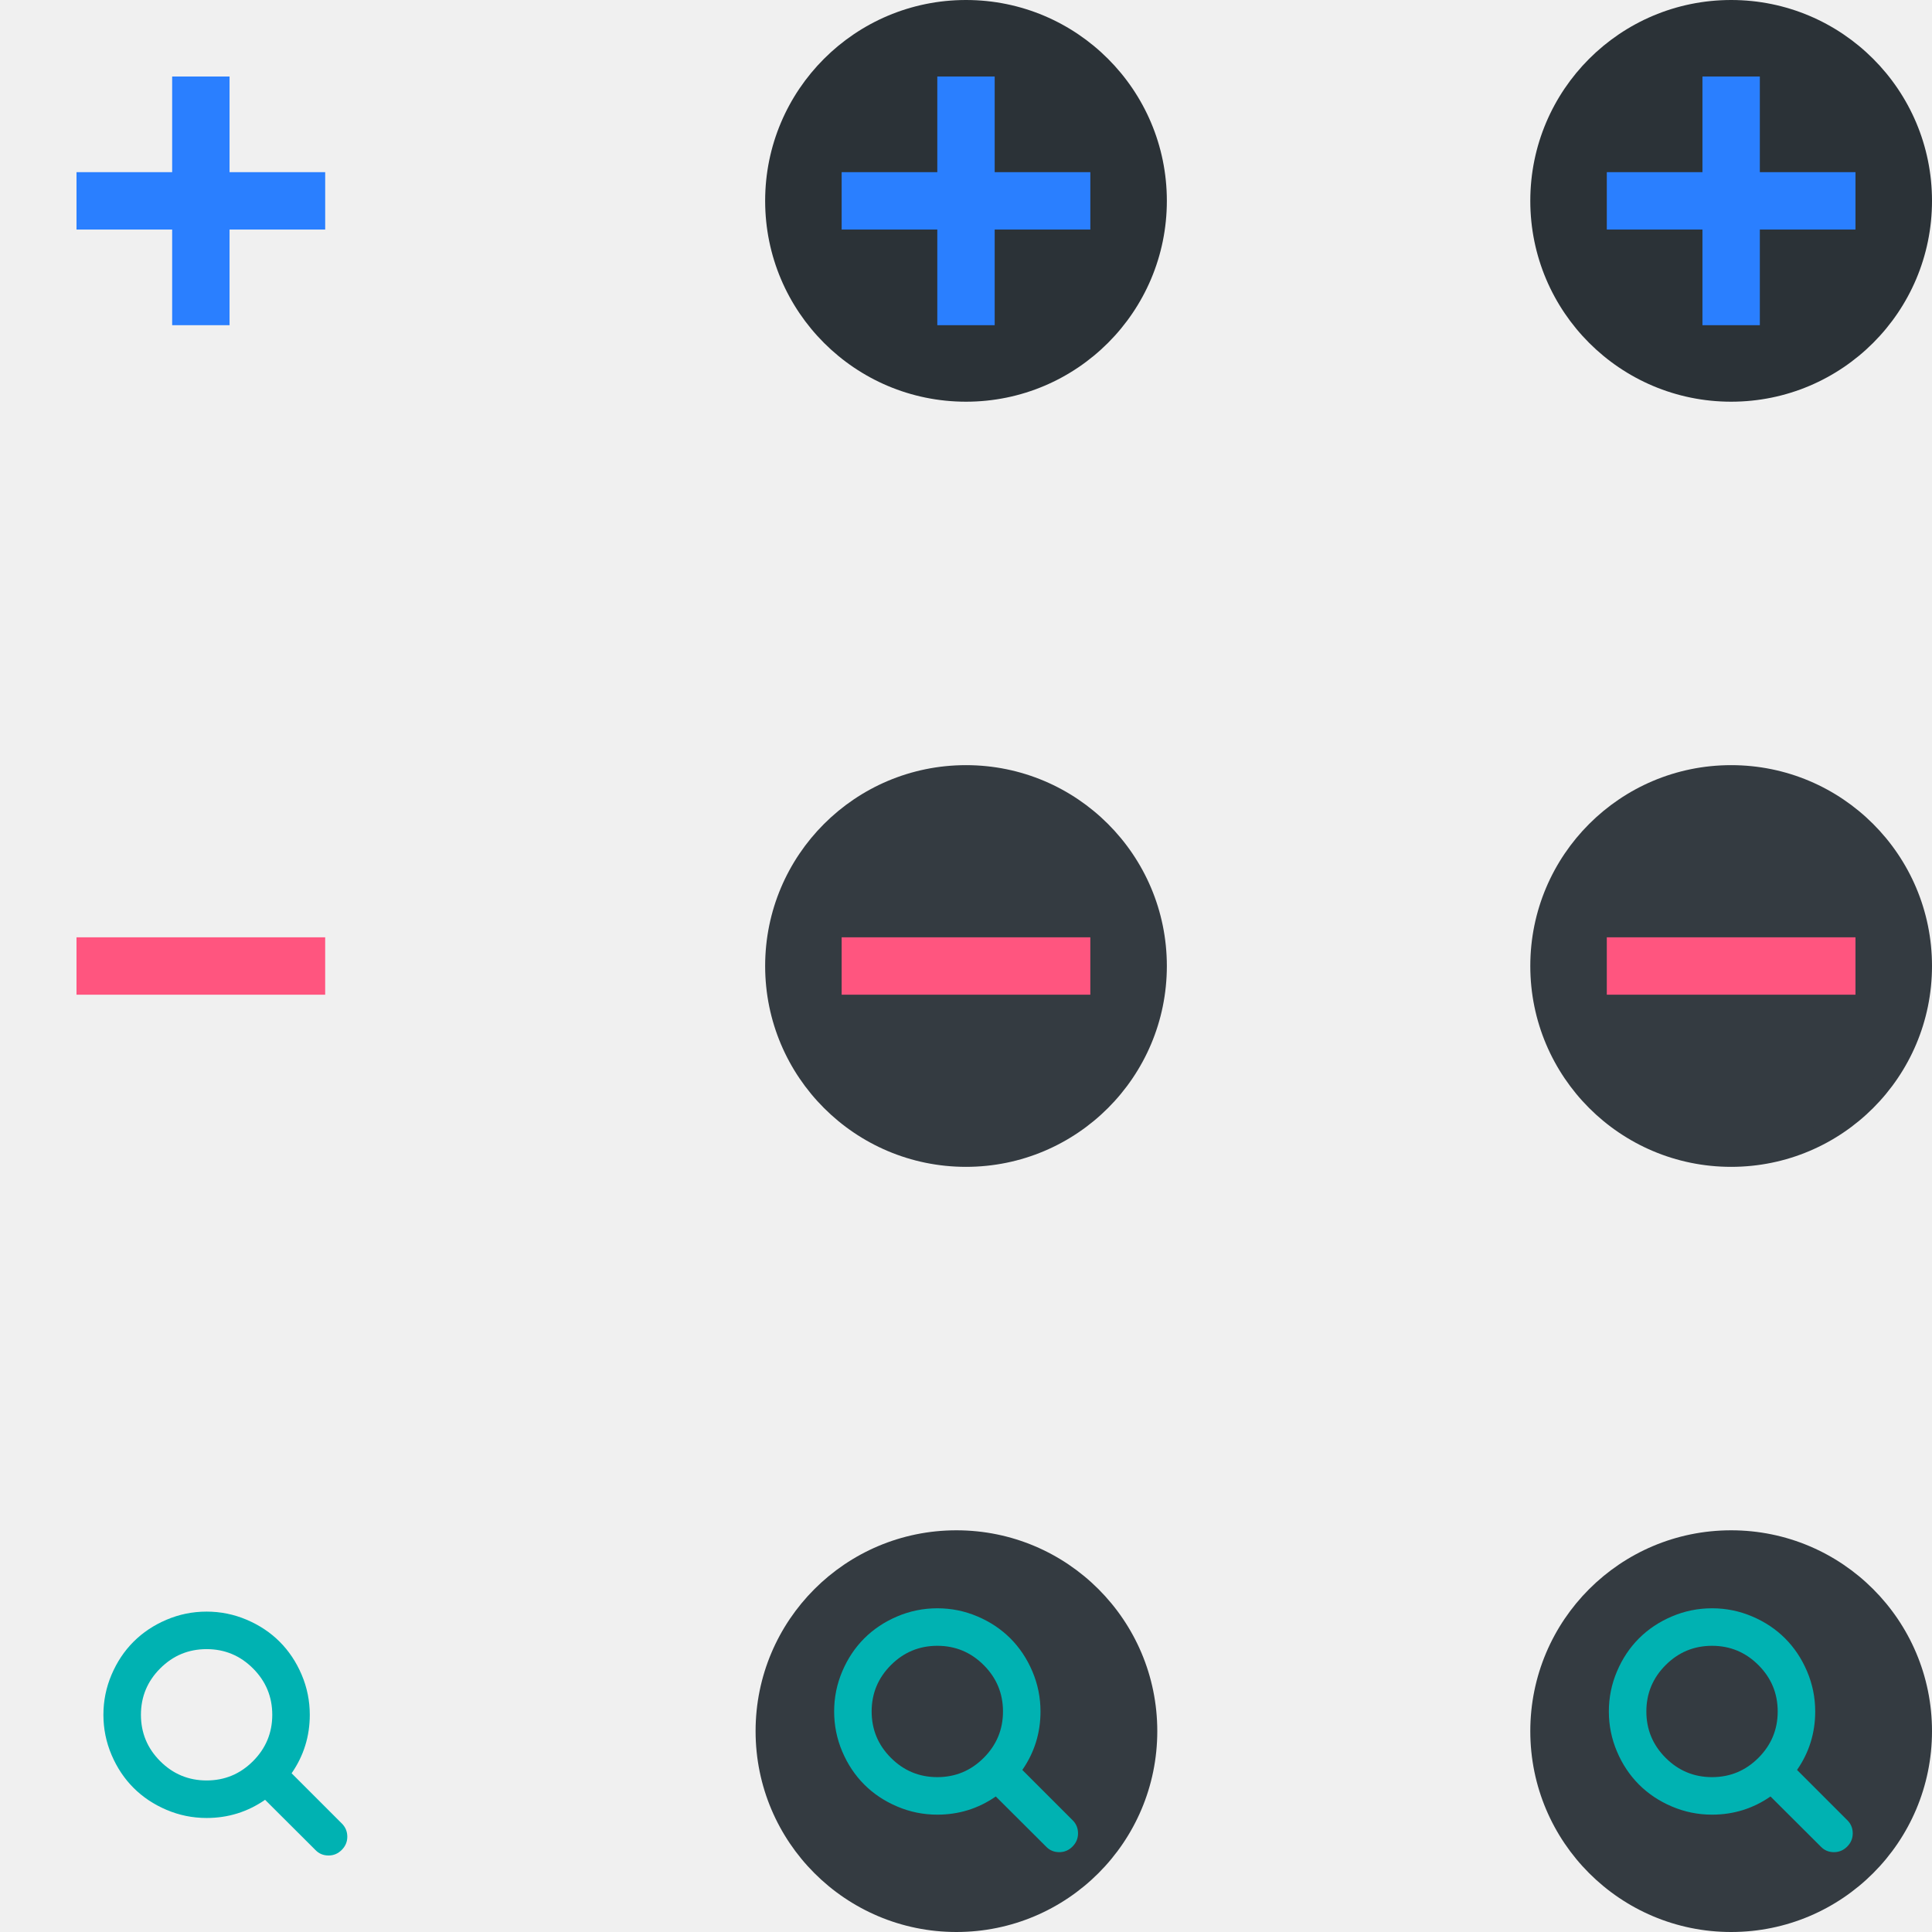
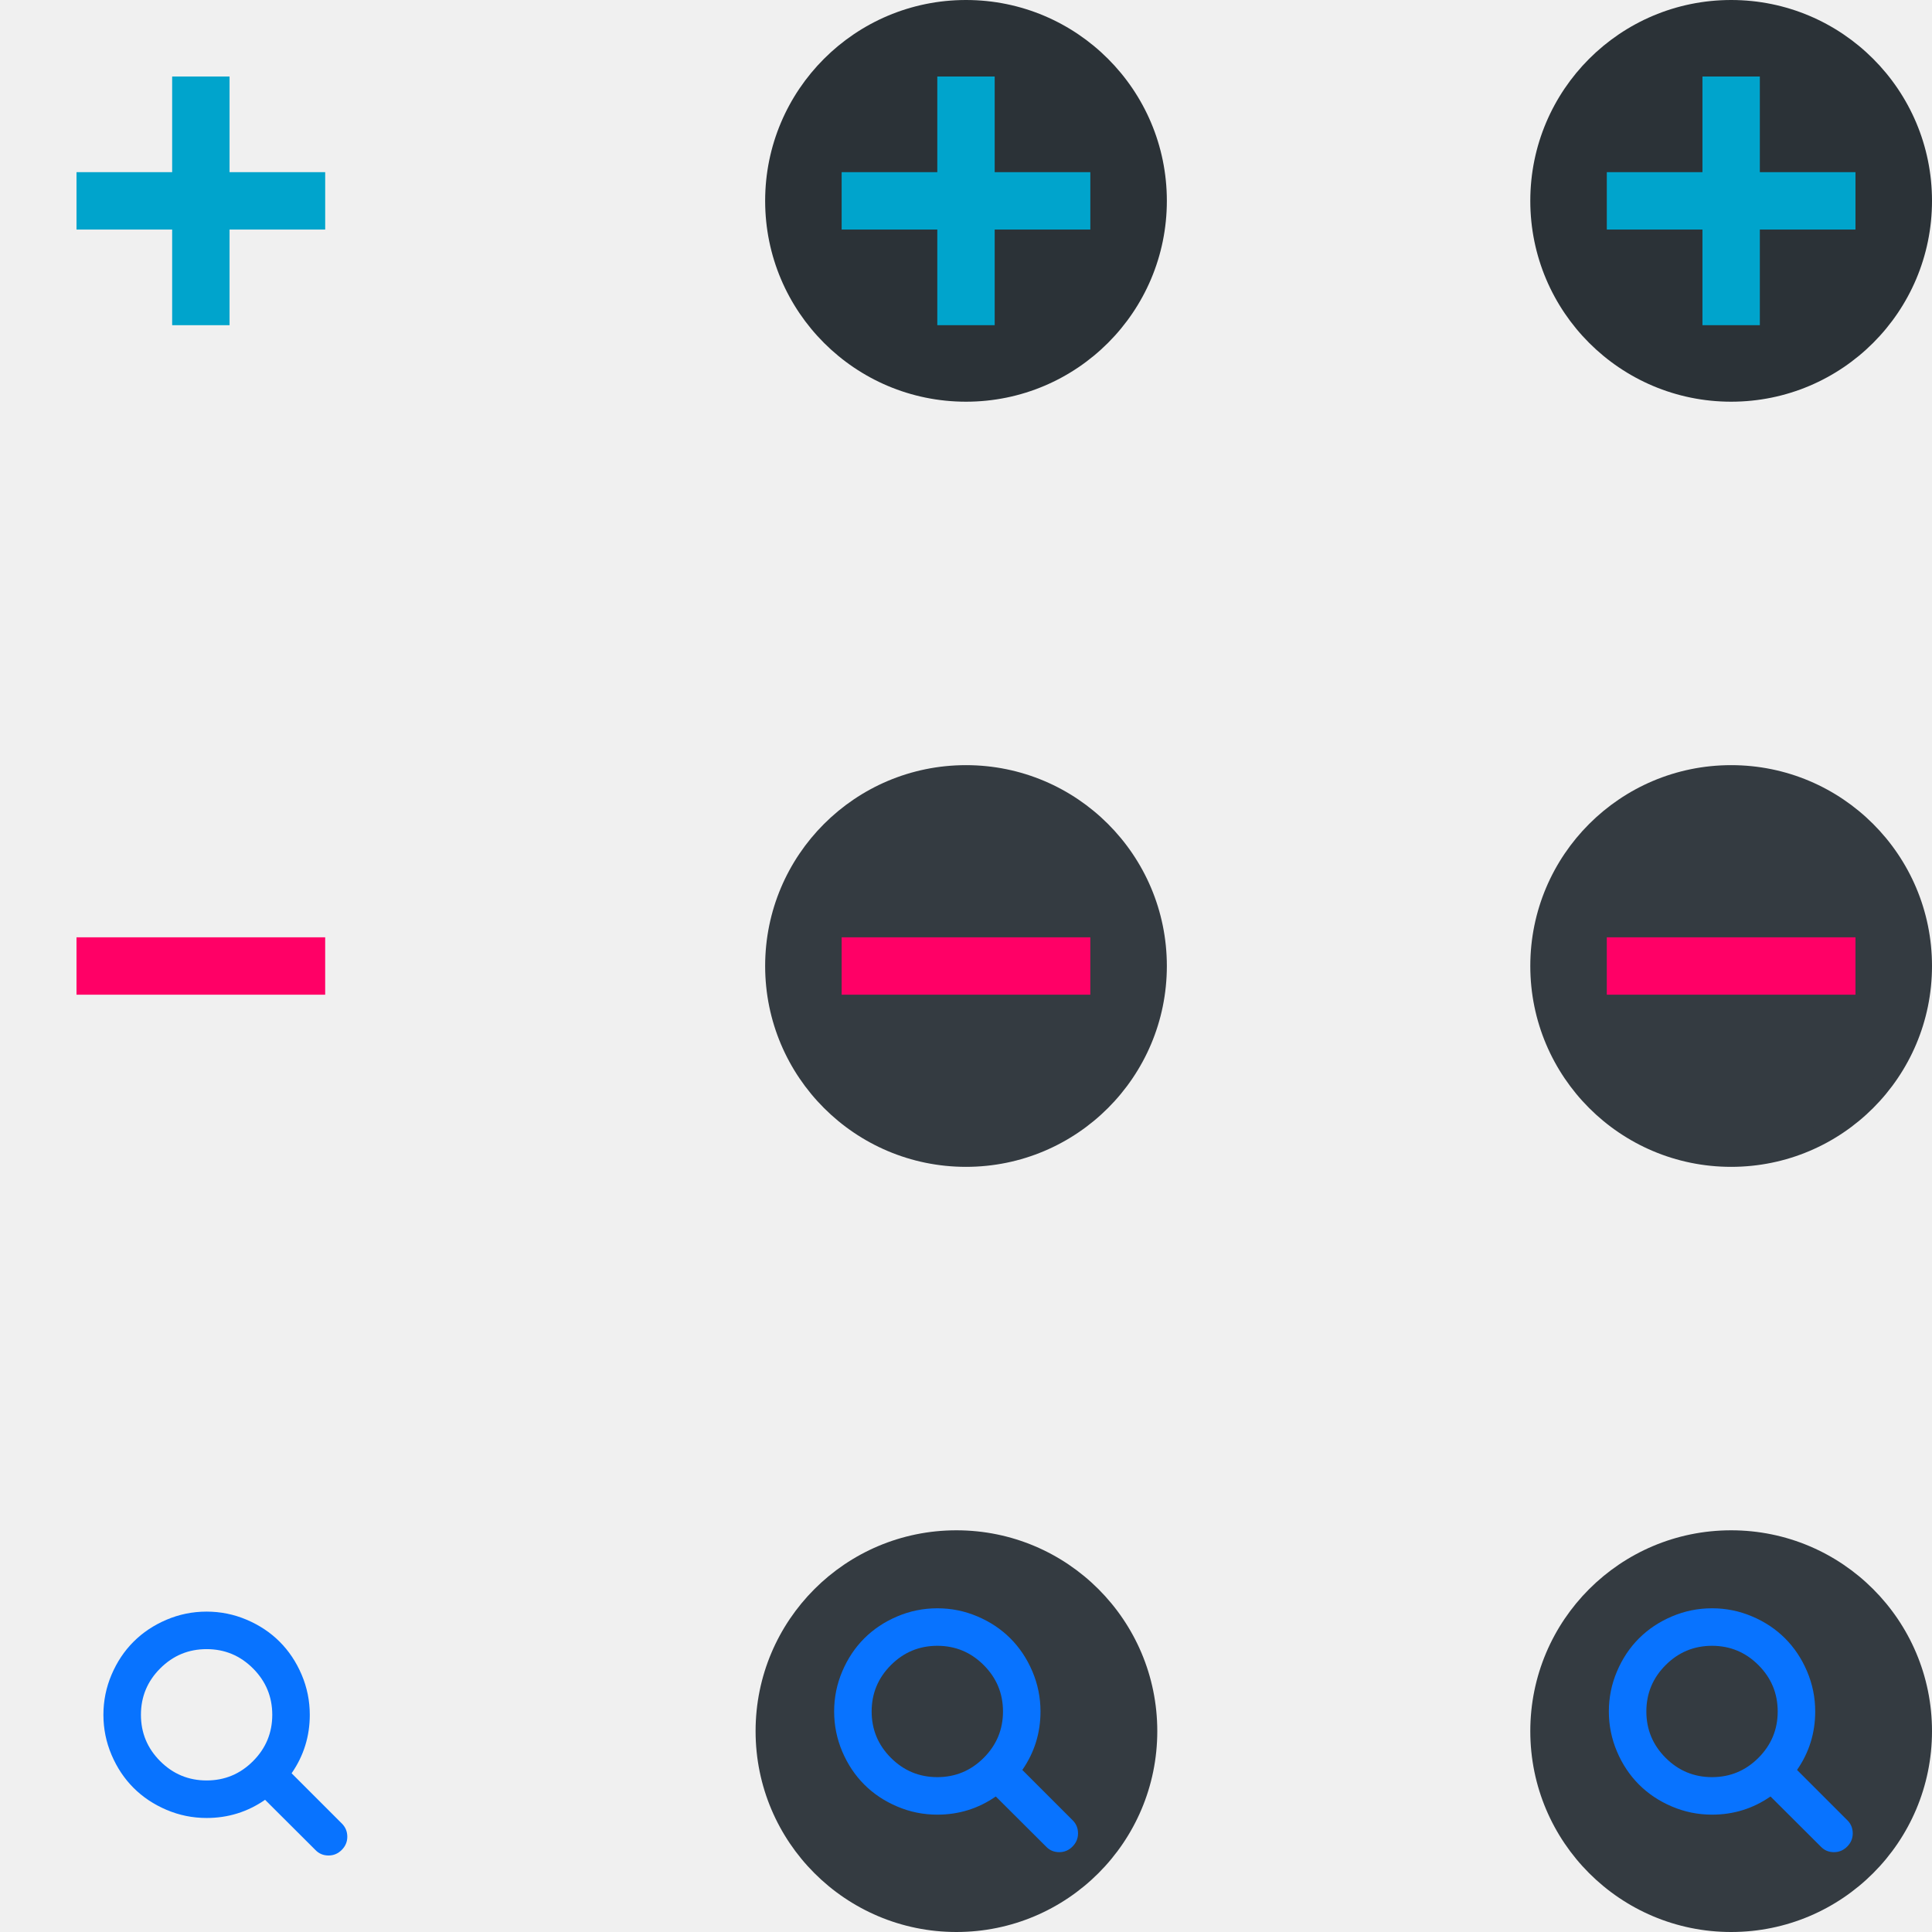
<svg xmlns="http://www.w3.org/2000/svg" version="1.1" id="svg2" height="101" width="101">
  <defs id="defs4" />
  <g transform="translate(-212.3664,-432.3028)" id="layer1">
    <g id="add-normal">
-       <path style="fill:#2a7fff;fill-opacity:1;stroke:none" d="M 9,4 V 9 H 4 v 3 h 5 v 5 h 3 v -5 h 5 V 9 H 12 V 4 Z" transform="translate(212.3664,432.3028)" id="rect3073" />
+       <path style="fill:#00a4cc;fill-opacity:1;stroke:none" d="M 9,4 V 9 H 4 v 3 h 5 v 5 h 3 v -5 h 5 V 9 H 12 V 4 Z" transform="translate(212.3664,432.3028)" id="rect3073" />
      <rect style="fill:#566060;fill-opacity:0;stroke:none" id="rect3846" width="21" height="21" x="0" y="0" transform="translate(212.3664,432.3028)" />
    </g>
    <g transform="translate(80)" id="add-hover">
      <circle r="10.5" cy="10.5" cx="10.5" style="fill:#2b3237;fill-opacity:1;stroke:none" id="path3856" transform="translate(212.3664,432.3028)" />
      <circle r="10.5" cy="10.5" cx="10.5" transform="matrix(0.9047619,0,0,0.9047619,213.3664,433.3028)" id="path3858" style="fill:#2b3237;fill-opacity:1;stroke:none" />
-       <path style="fill:#2a7fff;fill-opacity:1;stroke:none" d="m 221.366,436.303 v 5 h -5 v 3 h 5 v 5 h 3 v -5 h 5 v -3 h -5 v -5 z" id="path3854" />
+       <path style="fill:#00a4cc;fill-opacity:1;stroke:none" d="m 221.366,436.303 v 5 h -5 v 3 h 5 v 5 h 3 v -5 h 5 v -3 h -5 v -5 z" id="path3854" />
    </g>
    <g transform="translate(40)" id="add-pressed">
      <circle r="10.5" cy="10.5" cx="10.5" style="fill:#2b3237;fill-opacity:1;stroke:none" id="path3881" transform="translate(212.3664,432.3028)" />
      <circle r="10.5" cy="10.5" cx="10.5" transform="matrix(0.9047619,0,0,0.9047619,213.3664,433.3028)" id="path3883" style="fill:#2b3237;fill-opacity:1;stroke:none" />
-       <path id="path3848" d="m 221.366,436.303 v 5 h -5 v 3 h 5 v 5 h 3 v -5 h 5 v -3 h -5 v -5 z" style="fill:#2a7fff;fill-opacity:1;stroke:none" />
+       <path id="path3848" d="m 221.366,436.303 v 5 h -5 v 3 h 5 v 5 h 3 v -5 h 5 v -3 h -5 v -5 z" style="fill:#00a4cc;fill-opacity:1;stroke:none" />
    </g>
    <g transform="translate(-4.5605469e-6,9.999995)" id="remove-normal">
-       <rect style="fill:#ff557f;fill-opacity:1;stroke:none" id="rect3894" width="13" height="3" x="216.366" y="471.303" />
+       <rect style="fill:#ff0066;fill-opacity:1;stroke:none" id="rect3894" width="13" height="3" x="216.366" y="471.303" />
      <rect style="fill:#566060;fill-opacity:0;stroke:none" id="rect3896" width="21" height="21" x="212.366" y="462.303" />
    </g>
    <g transform="translate(105,19.5)" id="remove-hover">
      <g id="g3926" transform="translate(-29.5,60.5)">
        <circle r="10.5" cy="10.5" cx="10.5" transform="translate(216.8664,392.3028)" id="path3928" style="fill:#343b41;fill-opacity:1;stroke:none" />
        <circle r="10.5" cy="10.5" cx="10.5" style="fill:#343b41;fill-opacity:1;stroke:none" id="path3930" transform="matrix(0.9047619,0,0,0.9047619,217.8664,393.3028)" />
      </g>
-       <rect y="461.803" x="191.366" height="3" width="13" id="rect3898" style="fill:#ff557f;fill-opacity:1;stroke:none" />
+       <rect y="461.803" x="191.366" height="3" width="13" id="rect3898" style="fill:#ff0066;fill-opacity:1;stroke:none" />
    </g>
    <g id="remove-pressed">
      <g id="g3908" transform="translate(35.5,80)">
        <circle r="10.5" cy="10.5" cx="10.5" transform="translate(216.8664,392.3028)" id="path3910" style="fill:#343b41;fill-opacity:1;stroke:none" />
        <circle r="10.5" cy="10.5" cx="10.5" style="fill:#343b41;fill-opacity:1;stroke:none" id="path3912" transform="matrix(0.9047619,0,0,0.9047619,217.8664,393.3028)" />
      </g>
-       <rect style="fill:#ff557f;fill-opacity:1;stroke:none" id="rect3918" width="13" height="3" x="256.366" y="481.303" />
+       <rect style="fill:#ff0066;fill-opacity:1;stroke:none" id="rect3918" width="13" height="3" x="256.366" y="481.303" />
    </g>
    <g transform="matrix(0.7338149,0,0,0.7338149,216.5341,-240.7797)" id="g4254" style="fill:#ffffff;fill-opacity:1">
      <g id="open-normal">
        <g id="a" transform="matrix(1.362741,0,0,1.362741,-295.08,328.9714)">
          <rect y="511.678" x="213.774" height="21" width="21" id="rect3989" style="fill:#566060;fill-opacity:0;stroke:none" />
        </g>
        <g style="fill:#ffffff;fill-opacity:1" transform="matrix(0.1281607,0,0,0.1281607,1.66033,1032.022)" id="path3960">
-           <path style="fill:#00b2b2;fill-opacity:1" id="path1074" d="M 132.77,118.025 104.825,90.08 c 6.735,-9.722 10.104,-20.559 10.104,-32.508 0,-7.767 -1.508,-15.195 -4.523,-22.283 C 107.392,28.2 103.318,22.09 98.185,16.957 93.052,11.824 86.943,7.75 79.855,4.736 72.765,1.721 65.337,0.214 57.57,0.214 49.803,0.214 42.375,1.721 35.287,4.736 28.198,7.75 22.088,11.824 16.955,16.957 11.822,22.09 7.748,28.201 4.734,35.289 1.719,42.378 0.212,49.805 0.212,57.572 c 0,7.767 1.507,15.193 4.522,22.283 3.014,7.088 7.088,13.197 12.221,18.33 5.133,5.134 11.244,9.207 18.332,12.222 7.089,3.015 14.516,4.522 22.283,4.522 11.951,0 22.787,-3.369 32.509,-10.104 l 27.945,27.863 c 1.955,2.064 4.397,3.096 7.332,3.096 2.824,0 5.27,-1.032 7.332,-3.096 2.064,-2.063 3.096,-4.508 3.096,-7.332 0.001,-2.877 -1.003,-5.322 -3.014,-7.331 z M 83.357,83.357 C 76.214,90.5 67.619,94.071 57.57,94.071 47.522,94.071 38.927,90.499 31.784,83.357 24.641,76.214 21.07,67.62 21.07,57.571 c 0,-10.048 3.572,-18.644 10.714,-25.786 7.142,-7.143 15.738,-10.714 25.786,-10.714 10.048,0 18.643,3.572 25.787,10.714 7.143,7.142 10.715,15.738 10.715,25.786 0,10.049 -3.573,18.643 -10.715,25.786 z" />
+           <path style="fill:#0873ff;fill-opacity:1" id="path1074" d="M 132.77,118.025 104.825,90.08 c 6.735,-9.722 10.104,-20.559 10.104,-32.508 0,-7.767 -1.508,-15.195 -4.523,-22.283 C 107.392,28.2 103.318,22.09 98.185,16.957 93.052,11.824 86.943,7.75 79.855,4.736 72.765,1.721 65.337,0.214 57.57,0.214 49.803,0.214 42.375,1.721 35.287,4.736 28.198,7.75 22.088,11.824 16.955,16.957 11.822,22.09 7.748,28.201 4.734,35.289 1.719,42.378 0.212,49.805 0.212,57.572 c 0,7.767 1.507,15.193 4.522,22.283 3.014,7.088 7.088,13.197 12.221,18.33 5.133,5.134 11.244,9.207 18.332,12.222 7.089,3.015 14.516,4.522 22.283,4.522 11.951,0 22.787,-3.369 32.509,-10.104 l 27.945,27.863 c 1.955,2.064 4.397,3.096 7.332,3.096 2.824,0 5.27,-1.032 7.332,-3.096 2.064,-2.063 3.096,-4.508 3.096,-7.332 0.001,-2.877 -1.003,-5.322 -3.014,-7.331 z M 83.357,83.357 C 76.214,90.5 67.619,94.071 57.57,94.071 47.522,94.071 38.927,90.499 31.784,83.357 24.641,76.214 21.07,67.62 21.07,57.571 c 0,-10.048 3.572,-18.644 10.714,-25.786 7.142,-7.143 15.738,-10.714 25.786,-10.714 10.048,0 18.643,3.572 25.787,10.714 7.143,7.142 10.715,15.738 10.715,25.786 0,10.049 -3.573,18.643 -10.715,25.786 z" />
        </g>
      </g>
    </g>
    <g id="open-pressed">
      <g id="d" transform="translate(-5.5,9.5)">
        <g transform="translate(40.5,110.5)" id="g3904">
          <circle r="10.5" cy="10.5" cx="10.5" transform="translate(216.8664,392.3028)" id="path3868" style="fill:#343b41;fill-opacity:1;stroke:none" />
          <circle r="10.5" cy="10.5" cx="10.5" style="fill:#343b41;fill-opacity:1;stroke:none" id="path3870" transform="matrix(0.9047619,0,0,0.9047619,217.8664,393.3028)" />
        </g>
      </g>
-       <path d="m 268.439,527.459 -2.628,-2.628 c 0.633,-0.914 0.95,-1.933 0.95,-3.057 0,-0.73 -0.142,-1.429 -0.425,-2.096 -0.283,-0.667 -0.667,-1.241 -1.149,-1.724 -0.483,-0.483 -1.057,-0.866 -1.724,-1.149 -0.667,-0.284 -1.365,-0.425 -2.096,-0.425 -0.73,0 -1.429,0.142 -2.096,0.425 -0.667,0.283 -1.241,0.667 -1.724,1.149 -0.483,0.483 -0.866,1.057 -1.149,1.724 -0.284,0.667 -0.425,1.365 -0.425,2.096 0,0.73 0.142,1.429 0.425,2.096 0.283,0.667 0.667,1.241 1.149,1.724 0.483,0.483 1.057,0.866 1.724,1.149 0.667,0.284 1.365,0.425 2.096,0.425 1.124,0 2.143,-0.317 3.057,-0.95 l 2.628,2.62 c 0.184,0.194 0.414,0.291 0.69,0.291 0.266,0 0.496,-0.097 0.69,-0.291 0.194,-0.194 0.291,-0.424 0.291,-0.69 1e-4,-0.271 -0.094,-0.501 -0.283,-0.689 z m -4.647,-3.26 c -0.672,0.672 -1.48,1.008 -2.425,1.008 -0.945,0 -1.753,-0.336 -2.425,-1.008 -0.672,-0.672 -1.008,-1.48 -1.008,-2.425 0,-0.945 0.336,-1.753 1.008,-2.425 0.672,-0.672 1.48,-1.008 2.425,-1.008 0.945,0 1.753,0.336 2.425,1.008 0.672,0.672 1.008,1.48 1.008,2.425 0,0.945 -0.336,1.753 -1.008,2.425 z" id="path4011" style="fill:#00b2b2;fill-opacity:1" />
+       <path d="m 268.439,527.459 -2.628,-2.628 c 0.633,-0.914 0.95,-1.933 0.95,-3.057 0,-0.73 -0.142,-1.429 -0.425,-2.096 -0.283,-0.667 -0.667,-1.241 -1.149,-1.724 -0.483,-0.483 -1.057,-0.866 -1.724,-1.149 -0.667,-0.284 -1.365,-0.425 -2.096,-0.425 -0.73,0 -1.429,0.142 -2.096,0.425 -0.667,0.283 -1.241,0.667 -1.724,1.149 -0.483,0.483 -0.866,1.057 -1.149,1.724 -0.284,0.667 -0.425,1.365 -0.425,2.096 0,0.73 0.142,1.429 0.425,2.096 0.283,0.667 0.667,1.241 1.149,1.724 0.483,0.483 1.057,0.866 1.724,1.149 0.667,0.284 1.365,0.425 2.096,0.425 1.124,0 2.143,-0.317 3.057,-0.95 l 2.628,2.62 c 0.184,0.194 0.414,0.291 0.69,0.291 0.266,0 0.496,-0.097 0.69,-0.291 0.194,-0.194 0.291,-0.424 0.291,-0.69 1e-4,-0.271 -0.094,-0.501 -0.283,-0.689 z m -4.647,-3.26 c -0.672,0.672 -1.48,1.008 -2.425,1.008 -0.945,0 -1.753,-0.336 -2.425,-1.008 -0.672,-0.672 -1.008,-1.48 -1.008,-2.425 0,-0.945 0.336,-1.753 1.008,-2.425 0.672,-0.672 1.48,-1.008 2.425,-1.008 0.945,0 1.753,0.336 2.425,1.008 0.672,0.672 1.008,1.48 1.008,2.425 0,0.945 -0.336,1.753 -1.008,2.425 z" id="path4011" style="fill:#0873ff;fill-opacity:1" />
    </g>
    <g id="open-hover" transform="translate(40.5)">
      <g id="d-6" transform="translate(-5.5,9.5)">
        <g transform="translate(40.5,110.5)" id="g3904-0">
          <circle transform="translate(216.8664,392.3028)" id="path3868-7" style="fill:#343b41;fill-opacity:1;stroke:none" cx="10.5" cy="10.5" r="10.5" />
          <circle style="fill:#343b41;fill-opacity:1;stroke:none" id="path3870-0" transform="matrix(0.9047619,0,0,0.9047619,217.8664,393.3028)" cx="10.5" cy="10.5" r="10.5" />
        </g>
      </g>
-       <path d="m 268.439,527.459 -2.628,-2.628 c 0.633,-0.914 0.95,-1.933 0.95,-3.057 0,-0.73 -0.142,-1.429 -0.425,-2.096 -0.283,-0.667 -0.667,-1.241 -1.149,-1.724 -0.483,-0.483 -1.057,-0.866 -1.724,-1.149 -0.667,-0.284 -1.365,-0.425 -2.096,-0.425 -0.73,0 -1.429,0.142 -2.096,0.425 -0.667,0.283 -1.241,0.667 -1.724,1.149 -0.483,0.483 -0.866,1.057 -1.149,1.724 -0.284,0.667 -0.425,1.365 -0.425,2.096 0,0.73 0.142,1.429 0.425,2.096 0.283,0.667 0.667,1.241 1.149,1.724 0.483,0.483 1.057,0.866 1.724,1.149 0.667,0.284 1.365,0.425 2.096,0.425 1.124,0 2.143,-0.317 3.057,-0.95 l 2.628,2.62 c 0.184,0.194 0.414,0.291 0.69,0.291 0.266,0 0.496,-0.097 0.69,-0.291 0.194,-0.194 0.291,-0.424 0.291,-0.69 1e-4,-0.271 -0.094,-0.501 -0.283,-0.689 z m -4.647,-3.26 c -0.672,0.672 -1.48,1.008 -2.425,1.008 -0.945,0 -1.753,-0.336 -2.425,-1.008 -0.672,-0.672 -1.008,-1.48 -1.008,-2.425 0,-0.945 0.336,-1.753 1.008,-2.425 0.672,-0.672 1.48,-1.008 2.425,-1.008 0.945,0 1.753,0.336 2.425,1.008 0.672,0.672 1.008,1.48 1.008,2.425 0,0.945 -0.336,1.753 -1.008,2.425 z" id="path4011-2" style="fill:#00b2b2;fill-opacity:1" />
+       <path d="m 268.439,527.459 -2.628,-2.628 c 0.633,-0.914 0.95,-1.933 0.95,-3.057 0,-0.73 -0.142,-1.429 -0.425,-2.096 -0.283,-0.667 -0.667,-1.241 -1.149,-1.724 -0.483,-0.483 -1.057,-0.866 -1.724,-1.149 -0.667,-0.284 -1.365,-0.425 -2.096,-0.425 -0.73,0 -1.429,0.142 -2.096,0.425 -0.667,0.283 -1.241,0.667 -1.724,1.149 -0.483,0.483 -0.866,1.057 -1.149,1.724 -0.284,0.667 -0.425,1.365 -0.425,2.096 0,0.73 0.142,1.429 0.425,2.096 0.283,0.667 0.667,1.241 1.149,1.724 0.483,0.483 1.057,0.866 1.724,1.149 0.667,0.284 1.365,0.425 2.096,0.425 1.124,0 2.143,-0.317 3.057,-0.95 l 2.628,2.62 c 0.184,0.194 0.414,0.291 0.69,0.291 0.266,0 0.496,-0.097 0.69,-0.291 0.194,-0.194 0.291,-0.424 0.291,-0.69 1e-4,-0.271 -0.094,-0.501 -0.283,-0.689 z m -4.647,-3.26 c -0.672,0.672 -1.48,1.008 -2.425,1.008 -0.945,0 -1.753,-0.336 -2.425,-1.008 -0.672,-0.672 -1.008,-1.48 -1.008,-2.425 0,-0.945 0.336,-1.753 1.008,-2.425 0.672,-0.672 1.48,-1.008 2.425,-1.008 0.945,0 1.753,0.336 2.425,1.008 0.672,0.672 1.008,1.48 1.008,2.425 0,0.945 -0.336,1.753 -1.008,2.425 z" id="path4011-2" style="fill:#0873ff;fill-opacity:1" />
    </g>
  </g>
</svg>
